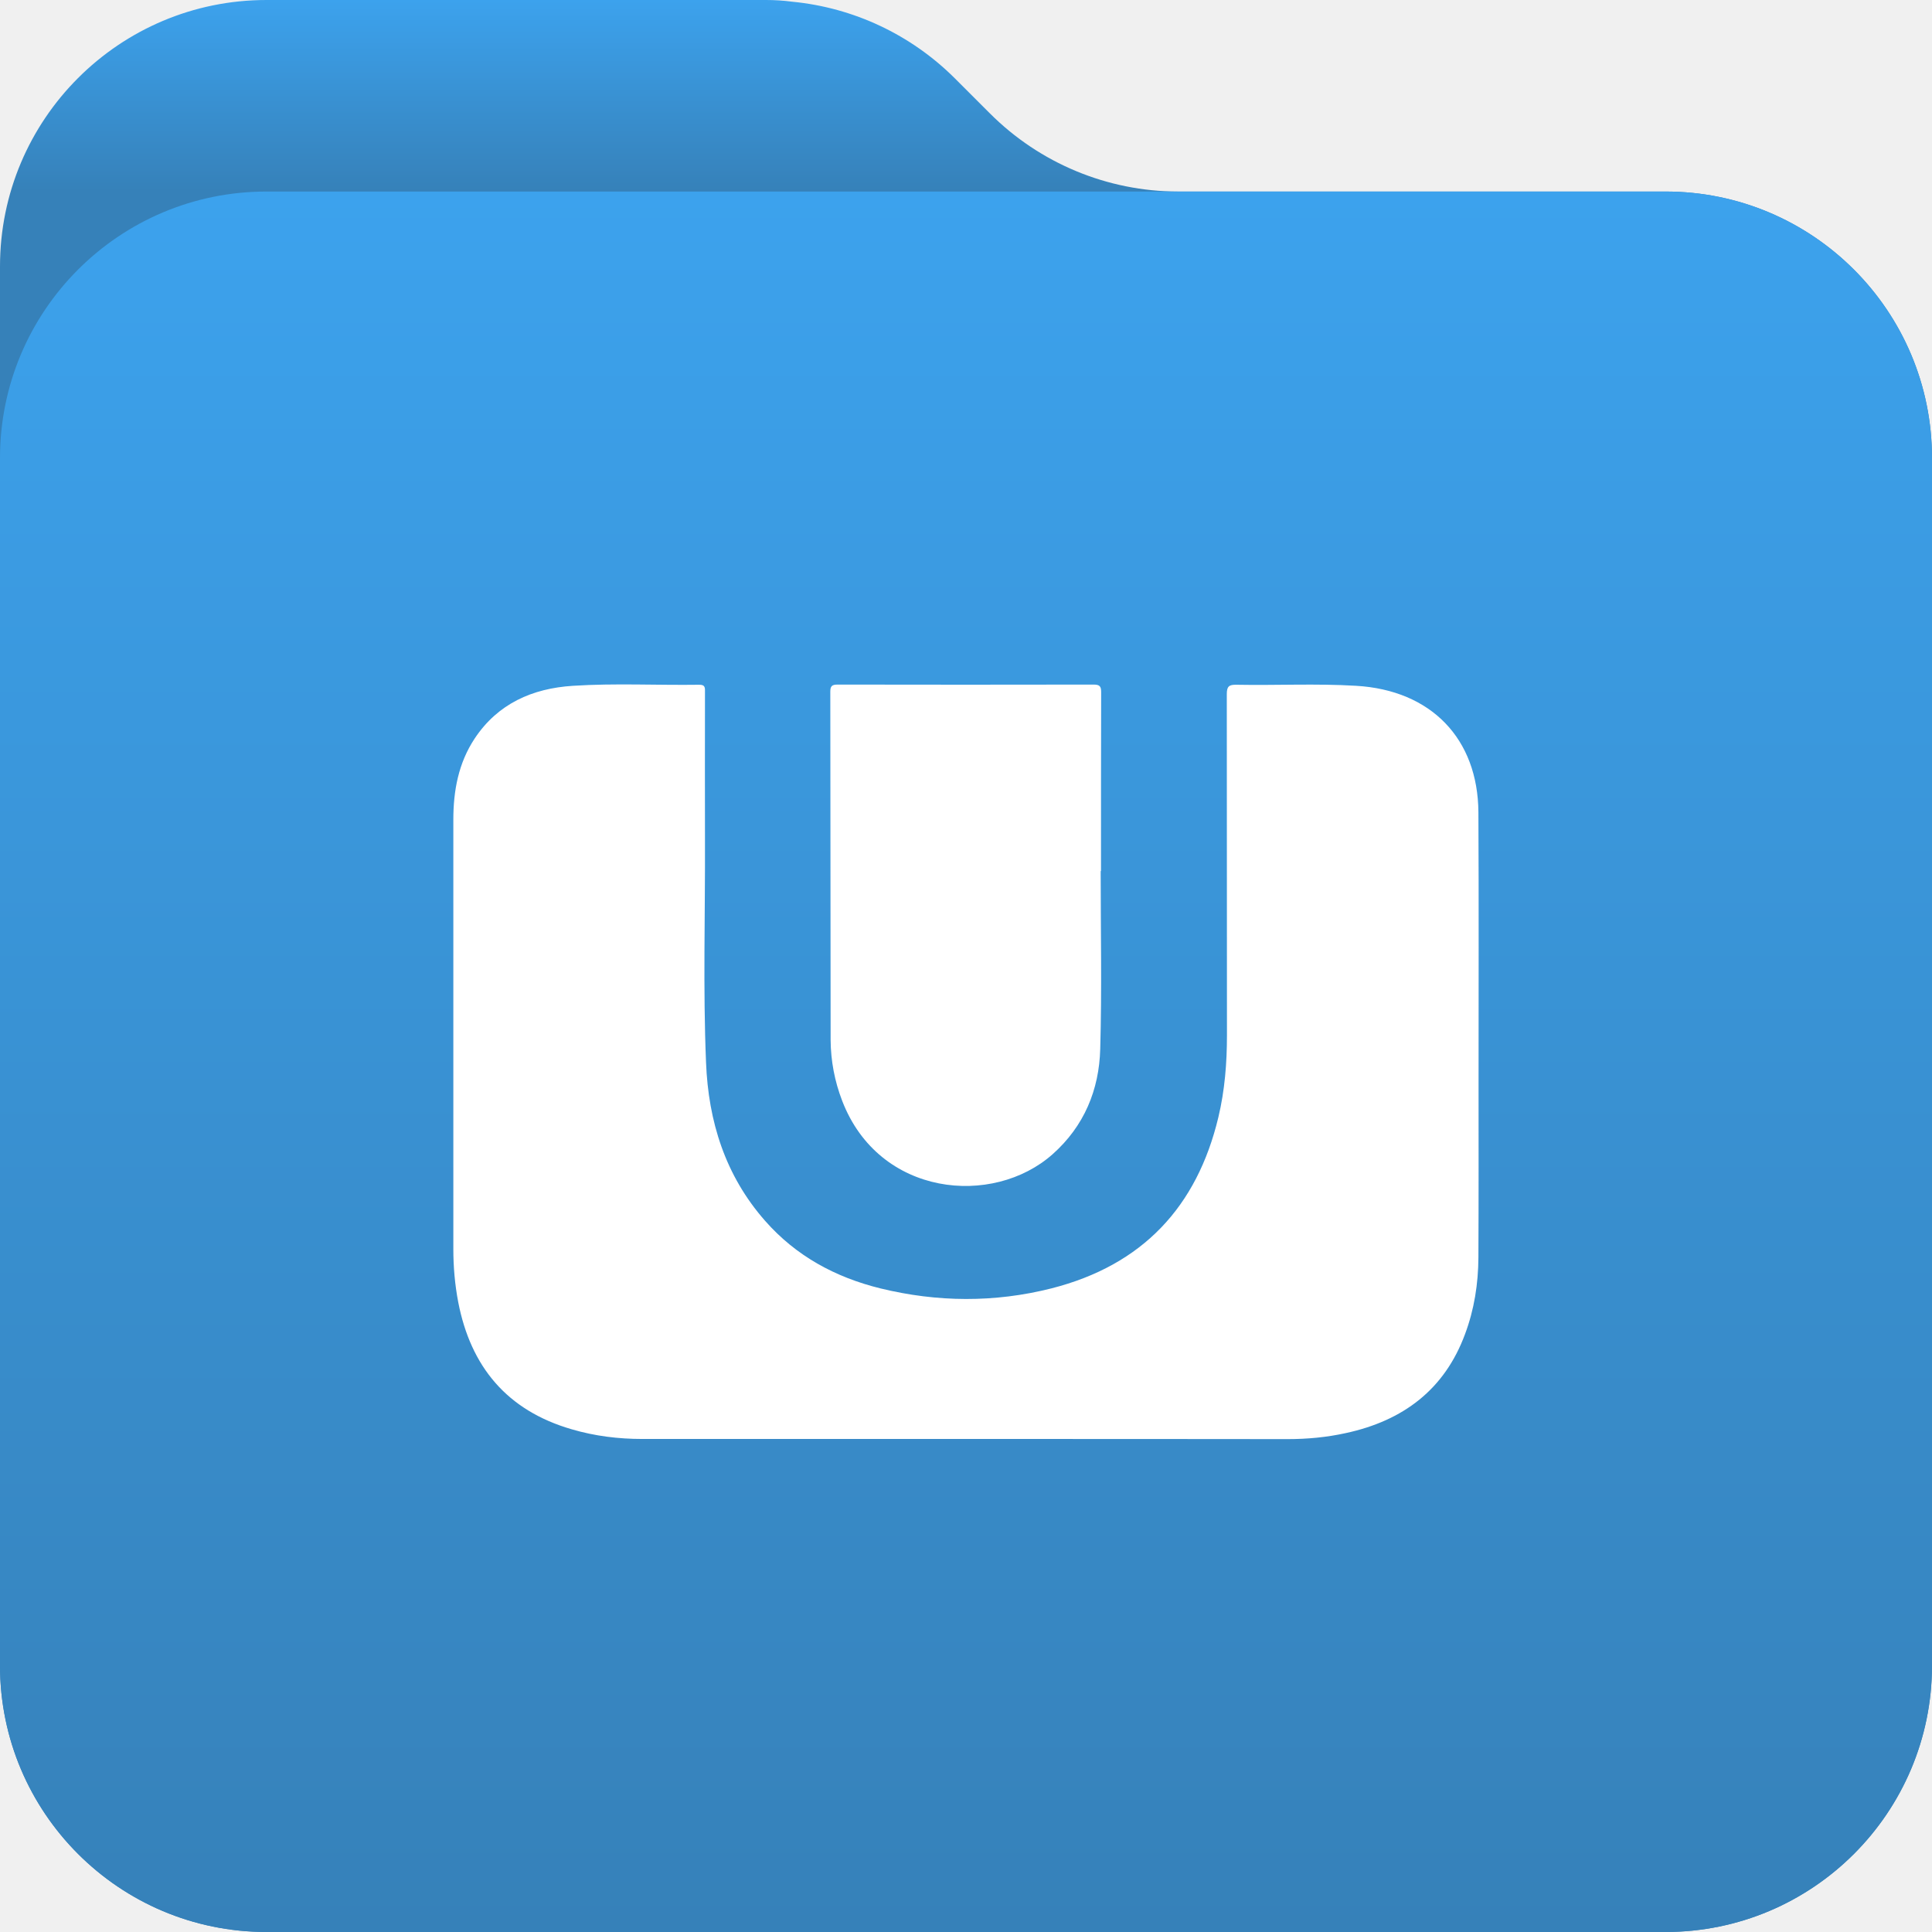
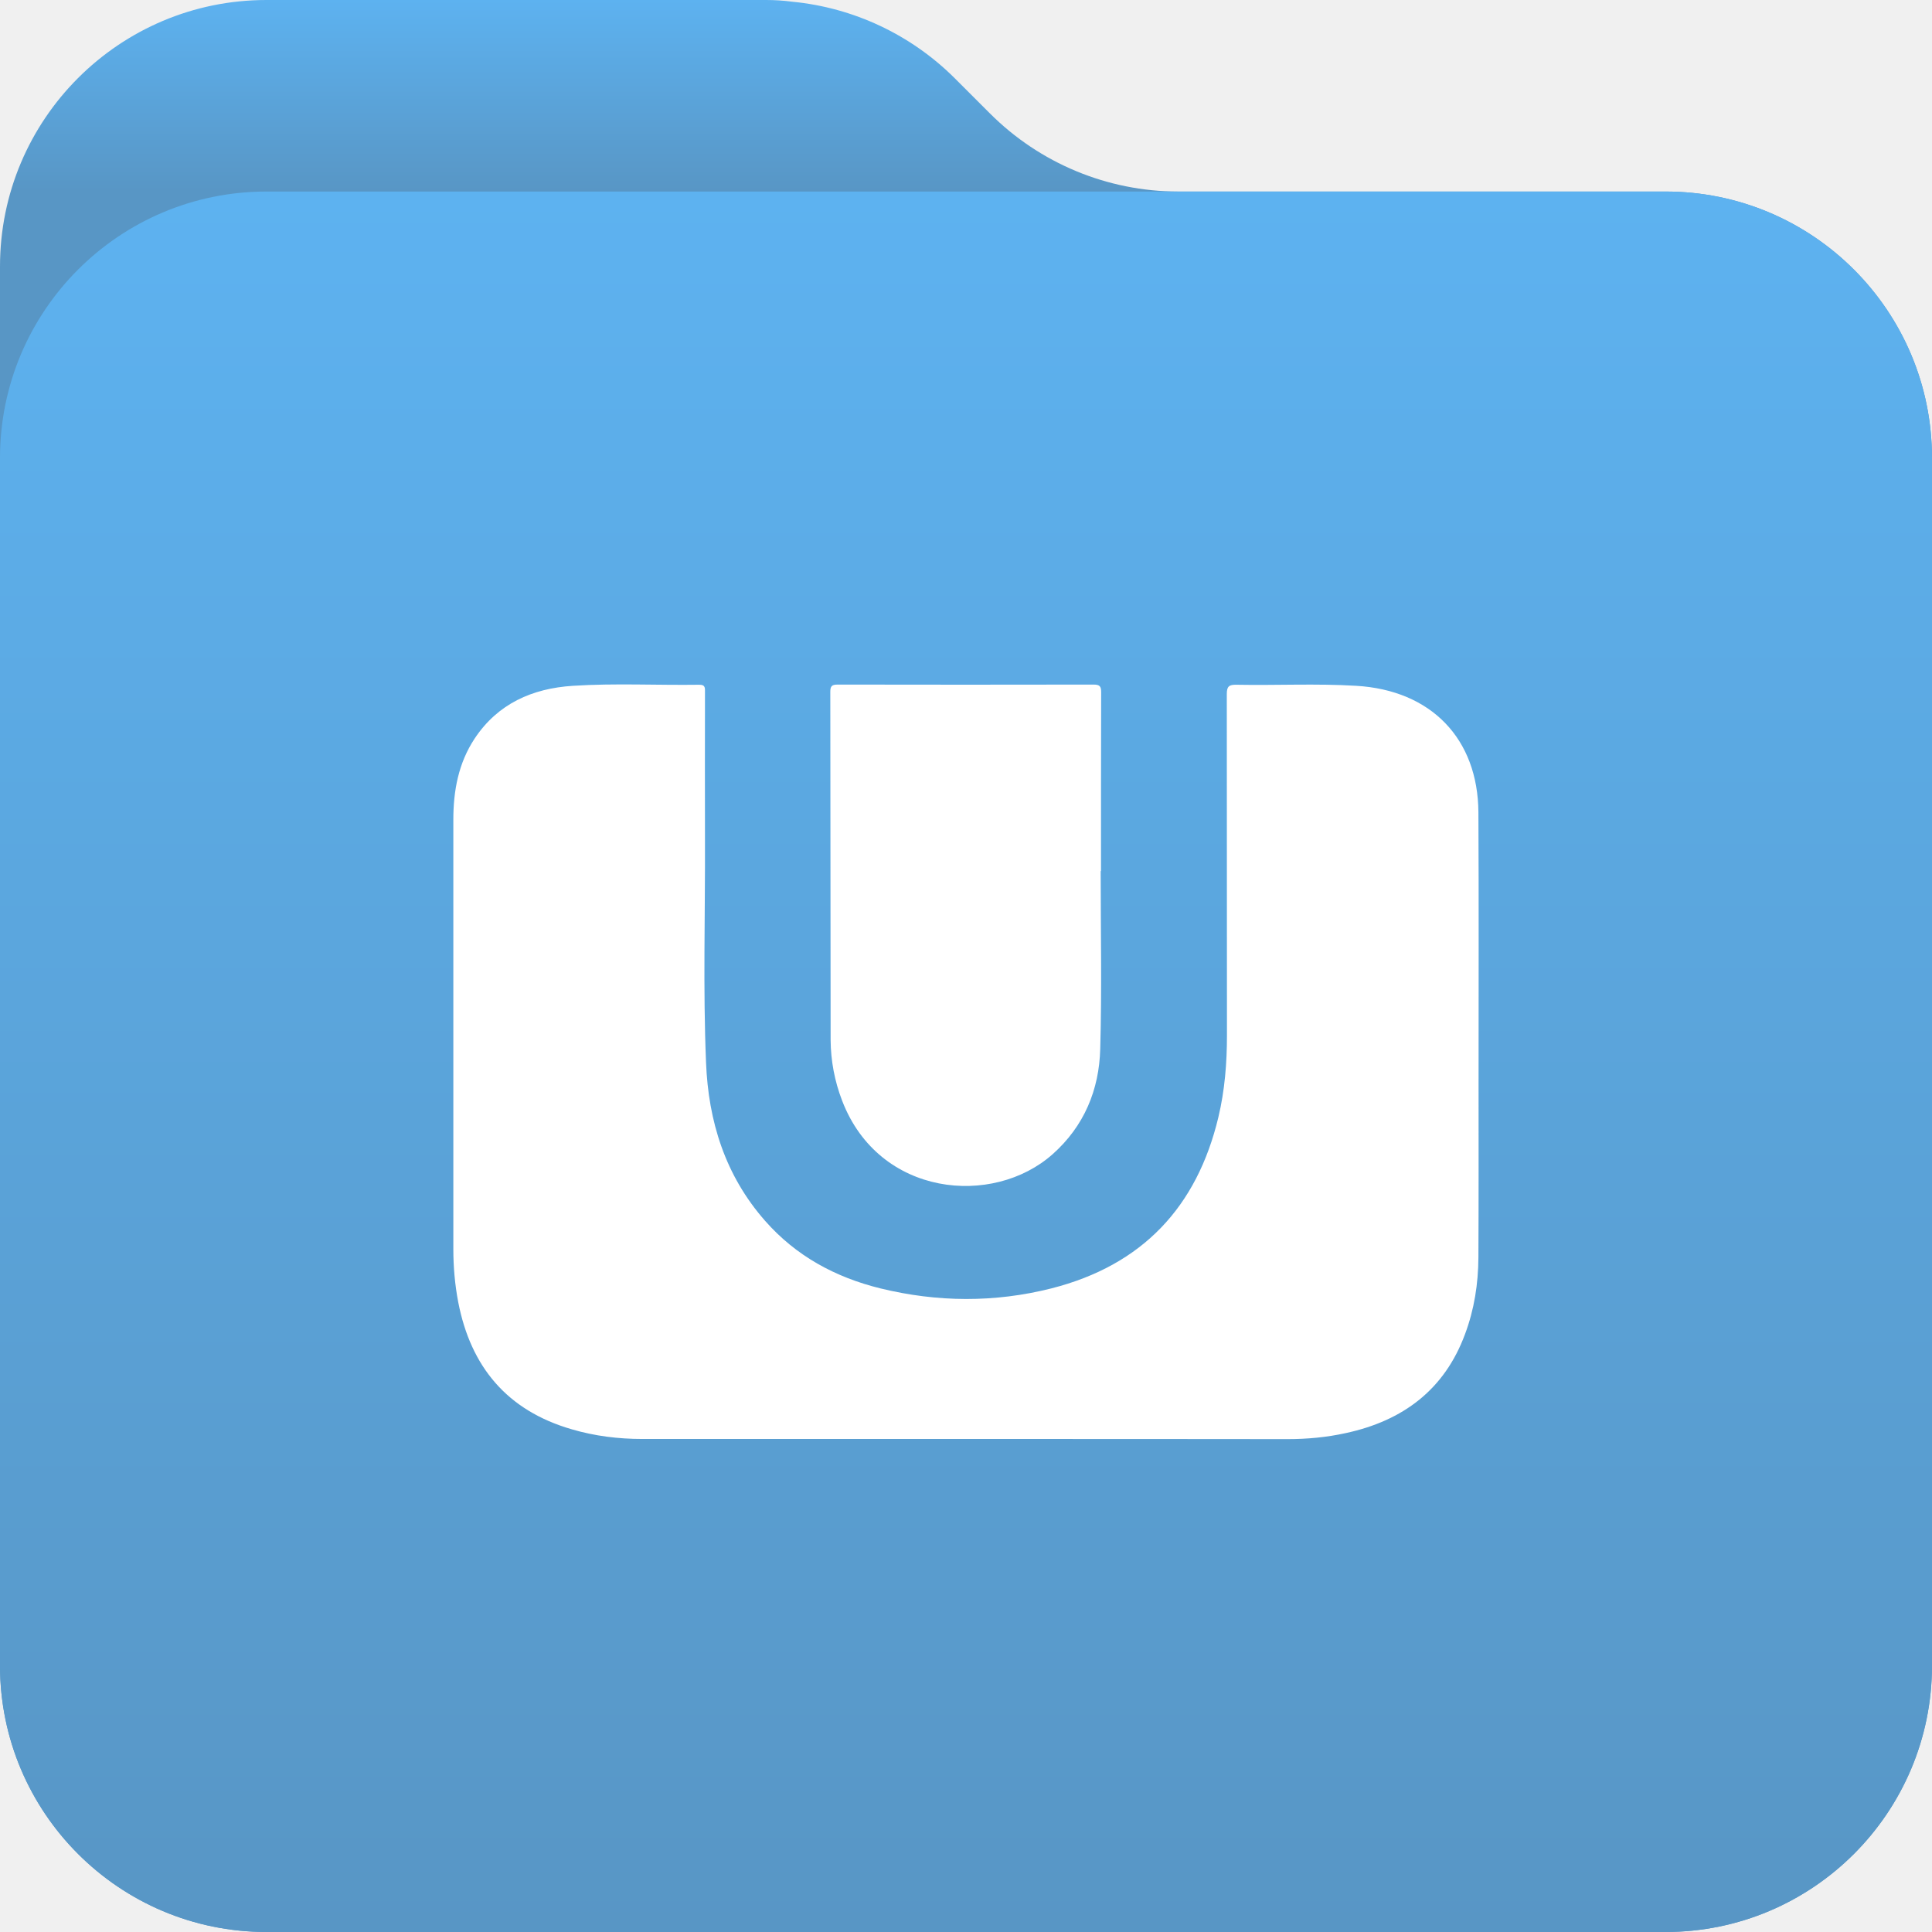
<svg xmlns="http://www.w3.org/2000/svg" xmlns:xlink="http://www.w3.org/1999/xlink" width="512" height="512" viewBox="0 0 135.467 135.467" version="1.1" id="svg1" xml:space="preserve">
  <defs id="defs1">
    <linearGradient id="linearGradient17">
      <stop style="stop-color:#e5e5e5;stop-opacity:1;" offset="0" id="stop17" />
      <stop style="stop-color:#a8a8a8;stop-opacity:1;" offset="1" id="stop18" />
    </linearGradient>
    <linearGradient id="linearGradient15">
      <stop style="stop-color:#e5e5e5;stop-opacity:1;" offset="0" id="stop15" />
      <stop style="stop-color:#a8a8a8;stop-opacity:1;" offset="1" id="stop16" />
    </linearGradient>
    <linearGradient xlink:href="#linearGradient15" id="linearGradient16" x1="55.033" y1="6.35" x2="55.033" y2="18.521" gradientUnits="userSpaceOnUse" />
    <linearGradient xlink:href="#linearGradient17" id="linearGradient18" x1="67.733" y1="18.521" x2="67.733" y2="129.117" gradientUnits="userSpaceOnUse" />
    <linearGradient id="a" gradientUnits="userSpaceOnUse" x1="24.415" y1="564.872" x2="104.743" y2="551.509" gradientTransform="translate(-0.005,-473.426)">
      <stop offset=".037" style="stop-color:#fff" id="stop168645" />
      <stop offset=".896" style="stop-color:#898cbf" id="stop168647" />
    </linearGradient>
    <linearGradient id="b" gradientUnits="userSpaceOnUse" x1="28.461" y1="68.837" x2="54.049" y2="68.837" gradientTransform="matrix(1,0,0,-1,-0.045,123.99)">
      <stop offset="0" style="stop-color:#6e70a9" id="stop168656" />
      <stop offset=".969" style="stop-color:#514a8e" id="stop168658" />
    </linearGradient>
    <linearGradient id="c" gradientUnits="userSpaceOnUse" x1="53.857" y1="61.681" x2="54.185" y2="61.681" gradientTransform="matrix(1,0,0,-1,-0.045,123.99)">
      <stop offset="0" style="stop-color:#6e70a9" id="stop168663" />
      <stop offset=".969" style="stop-color:#514a8e" id="stop168665" />
    </linearGradient>
    <linearGradient id="d" gradientUnits="userSpaceOnUse" x1="64.085" y1="540.326" x2="108.726" y2="569.631" gradientTransform="translate(-0.005,-473.426)">
      <stop offset="0" style="stop-color:#4c5284" id="stop168676" />
      <stop offset="1" style="stop-color:#8789bc" id="stop168678" />
    </linearGradient>
    <linearGradient id="e" gradientUnits="userSpaceOnUse" x1="53.464" y1="596.999" x2="53.153" y2="577.096" gradientTransform="translate(-0.005,-473.426)">
      <stop offset=".11" style="stop-color:#4c407e" id="stop168685" />
      <stop offset=".89" style="stop-color:#669" id="stop168687" />
      <stop offset="1" style="stop-color:#a7b3d9" id="stop168689" />
      <stop offset="1" style="stop-color:#9ba5cd" id="stop168691" />
    </linearGradient>
    <linearGradient id="f" gradientUnits="userSpaceOnUse" x1="4.824" y1="553.133" x2="66.026" y2="536.123" gradientTransform="translate(-0.005,-473.426)">
      <stop offset=".233" style="stop-color:#669" id="stop168702" />
      <stop offset=".724" style="stop-color:#a7b3d9" id="stop168704" />
    </linearGradient>
    <linearGradient id="g" gradientUnits="userSpaceOnUse" x1="5.882" y1="556.931" x2="67.08" y2="539.924" gradientTransform="translate(-0.005,-473.426)">
      <stop offset=".233" style="stop-color:#669" id="stop168709" />
      <stop offset=".991" style="stop-color:#a7b3d9" id="stop168711" />
    </linearGradient>
    <linearGradient id="h" gradientUnits="userSpaceOnUse" x1="19.586" y1="559.814" x2="43.921" y2="572.836" gradientTransform="translate(-0.005,-473.426)">
      <stop offset="0" style="stop-color:#6e70a9" id="stop168722" />
      <stop offset=".969" style="stop-color:#514a8e" id="stop168724" />
    </linearGradient>
    <linearGradient id="i" gradientUnits="userSpaceOnUse" x1="55.735" y1="495.654" x2="71.185" y2="503.171" gradientTransform="translate(-0.005,-473.426)">
      <stop offset=".037" style="stop-color:#9ea5d3" id="stop168731" />
      <stop offset=".902" style="stop-color:#7675ae" id="stop168733" />
    </linearGradient>
    <linearGradient id="k" gradientUnits="userSpaceOnUse" x1="49.386" y1="477.947" x2="45.741" y2="518.442" gradientTransform="matrix(0.6006141,0,0,0.6006141,49.40835,-248.2768)">
      <stop offset="0" style="stop-color:#aaacd2" id="stop168747" />
      <stop offset=".626" style="stop-color:#fcfafb" id="stop168749" />
    </linearGradient>
    <linearGradient id="l" gradientUnits="userSpaceOnUse" x1="71.78" y1="473.265" x2="68.135" y2="513.761" gradientTransform="matrix(0.6006141,0,0,0.6006141,49.40835,-248.2768)">
      <stop offset=".674" style="stop-color:#aaacd2" id="stop168754" />
      <stop offset="1" style="stop-color:#fcfafb" id="stop168756" />
    </linearGradient>
    <linearGradient data-orig="1c90e5,1469a8" x1="55.033" y1="6.35" x2="55.033" y2="18.521" gradientUnits="userSpaceOnUse" id="linearGradient16_tint">
-       <stop style="stop-color:#3ca2ed;stop-opacity:1;" offset="0" />
-       <stop style="stop-color:#3681b9;stop-opacity:1;" offset="1" />
+       <stop style="stop-color:#5db2f0;stop-opacity:1;" offset="0" />
+       <stop style="stop-color:#5896c5;stop-opacity:1;" offset="1" />
    </linearGradient>
    <linearGradient data-orig="1c90e5,1469a8" x1="67.733" y1="18.521" x2="67.733" y2="129.117" gradientUnits="userSpaceOnUse" id="linearGradient18_tint">
-       <stop style="stop-color:#3ca2ed;stop-opacity:1;" offset="0" />
-       <stop style="stop-color:#3681b9;stop-opacity:1;" offset="1" />
+       <stop style="stop-color:#5db2f0;stop-opacity:1;" offset="0" />
+       <stop style="stop-color:#5896c5;stop-opacity:1;" offset="1" />
    </linearGradient>
  </defs>
  <g id="layer1">
    <g id="g50" transform="matrix(1.103449,0,0,1.103449,-7.006964,-7.006964)">
      <path id="path46" style="display:inline;fill:url(#linearGradient16_tint);stroke-width:11.943;paint-order:stroke fill markers" d="M 23.283,6.35 C 13.931,6.35 6.35,13.931 6.35,23.283 v 88.9 c -4.4e-6,9.352 7.581,16.933 16.933,16.933 h 88.9 c 9.352,0 16.933,-7.581 16.933,-16.933 V 35.454 c 0,-9.352 -7.581,-16.933 -16.933,-16.933 H 81.206 c -4.482,-0.007 -8.778,-1.79 -11.947,-4.959 h -5.17e-4 L 67.006,11.31 C 64.233,8.55 60.589,6.836 56.694,6.459 56.144,6.386 55.589,6.35 55.033,6.35 h -0.009 z" />
      <path id="path50" style="display:inline;fill:url(#linearGradient18_tint);stroke-width:11.943;paint-order:stroke fill markers" d="m 23.283,18.521 c -9.352,-1e-6 -16.933,7.581 -16.933,16.933 v 76.729 c -4.4e-6,9.352 7.581,16.933 16.933,16.933 h 88.9 c 9.352,0 16.933,-7.581 16.933,-16.933 V 35.454 c 0,-9.352 -7.581,-16.933 -16.933,-16.933 z" />
    </g>
    <path id="path1-2" style="fill:#ffffff;stroke-width:0.107" d="m 58.715,48.002 c -0.388,0 -0.496,0.117 -0.496,0.497 0.011,8.144 0.011,16.277 0.022,24.421 0.011,1.46 0.28,2.887 0.809,4.262 2.588,6.737 10.578,7.467 14.762,3.744 2.211,-1.967 3.258,-4.516 3.333,-7.371 0.119,-4.157 0.032,-8.324 0.032,-12.481 h 0.022 c 0,-4.188 3.39e-4,-8.366 0.011,-12.544 0,-0.402 -0.097,-0.529 -0.529,-0.529 -5.985,0.011 -11.981,0.011 -17.966,0 z m -9.695,0.011 c -2.944,0.042 -5.899,-0.116 -8.843,0.074 -2.858,0.18 -5.273,1.258 -6.891,3.691 -1.143,1.724 -1.499,3.67 -1.499,5.691 v 30.111 c 0,1.248 0.108,2.497 0.345,3.734 0.874,4.495 3.397,7.583 7.958,8.905 1.618,0.476 3.279,0.678 4.951,0.678 h 23.207 c 7.344,0 14.687,-7.3e-4 22.042,0.01 1.37,0 2.739,-0.127 4.076,-0.423 4.022,-0.867 6.924,-3.056 8.358,-6.938 0.647,-1.724 0.927,-3.533 0.938,-5.363 0.021,-4.093 0.011,-8.175 0.011,-12.269 0,-6.314 0.021,-12.639 -0.011,-18.954 -0.032,-5.172 -3.321,-8.566 -8.572,-8.873 -2.793,-0.169 -5.597,-0.021 -8.39,-0.074 -0.528,-0.011 -0.68,0.116 -0.68,0.656 0.011,7.975 3.6e-4,15.949 0.011,23.924 0,1.935 -0.151,3.861 -0.604,5.754 -1.499,6.261 -5.305,10.364 -11.711,11.993 -3.979,1.005 -7.991,0.973 -11.981,0 -3.181,-0.783 -5.931,-2.284 -8.088,-4.738 -2.804,-3.184 -3.979,-6.991 -4.141,-11.095 -0.216,-5.204 -0.054,-10.418 -0.075,-15.632 -0.011,-3.448 0,-6.885 0,-10.333 0,-0.286 0.043,-0.54 -0.41,-0.529 z" />
  </g>
</svg>
